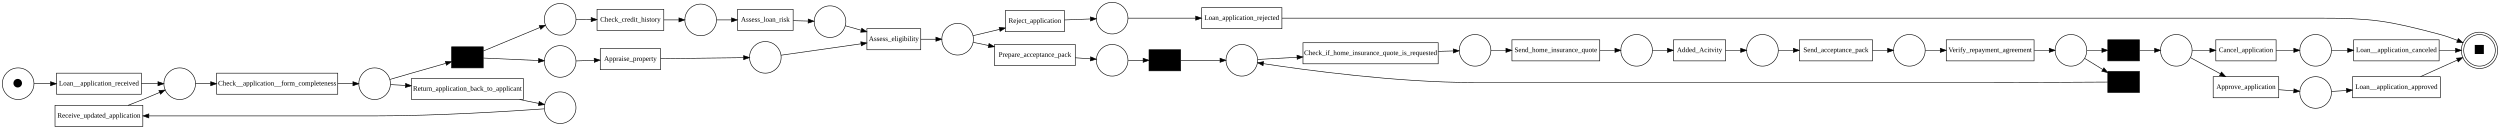
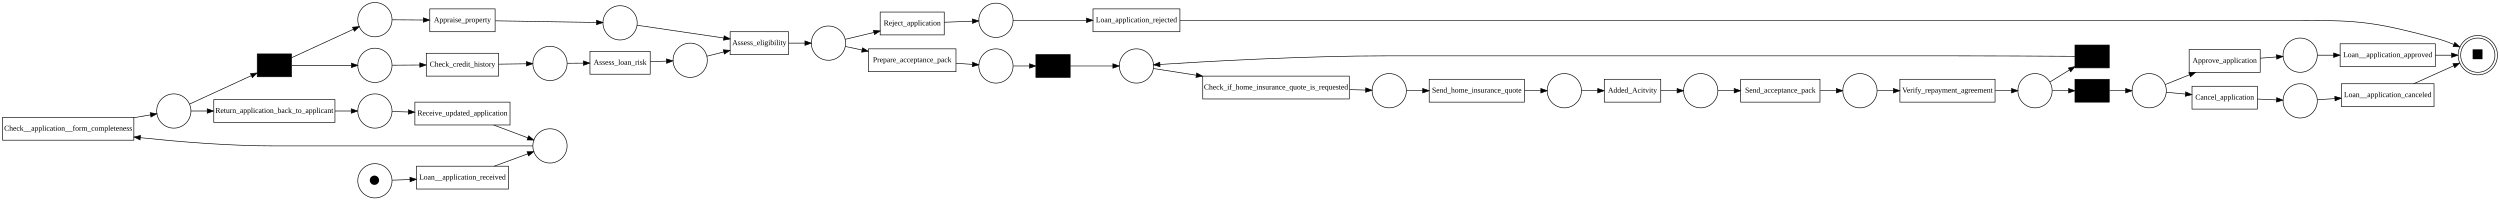
- <svg xmlns="http://www.w3.org/2000/svg" width="4271pt" height="220pt" viewBox="0.00 0.00 4271.00 220.00">
-   <g id="graph0" class="graph" transform="scale(1 1) rotate(0) translate(4 216)">
+ <svg xmlns="http://www.w3.org/2000/svg" width="3941pt" height="316pt" viewBox="0.00 0.00 3941.00 316.00">
+   <g id="graph0" class="graph" transform="scale(1 1) rotate(0) translate(4 312)">
    <g id="node1" class="node">
-       <polygon fill="none" stroke="black" points="240,-36 90,-36 90,0 240,0 240,-36" />
-       <text text-anchor="middle" x="165" y="-14.9" font-family="Times New Roman,serif" font-size="12.00">Receive_updated_application</text>
+       <polygon fill="none" stroke="black" points="207,-127 0,-127 0,-91 207,-91 207,-127" />
+       <text text-anchor="middle" x="103.5" y="-105.9" font-family="Times New Roman,serif" font-size="12.00">Check__application__form_completeness</text>
+     </g>
+     <g id="node44" class="node">
+       <ellipse fill="none" stroke="black" cx="270" cy="-137" rx="27" ry="27" />
+     </g>
+     <g id="edge20" class="edge">
+       <path fill="none" stroke="black" d="M207.28,-126.49C216.49,-128.06 225.34,-129.57 233.31,-130.93" />
+       <polygon fill="black" stroke="black" points="232.8,-134.39 243.25,-132.62 233.98,-127.49 232.8,-134.39" />
+     </g>
+     <g id="node2" class="node">
+       <polygon fill="black" stroke="black" points="455.5,-227 401.5,-227 401.5,-191 455.5,-191 455.5,-227" />
+     </g>
+     <g id="node26" class="node">
+       <ellipse fill="none" stroke="black" cx="587" cy="-281" rx="27" ry="27" />
+     </g>
+     <g id="edge47" class="edge">
+       <path fill="none" stroke="black" d="M455.69,-221.05C482.43,-233.35 524.01,-252.48 552.98,-265.81" />
+       <polygon fill="black" stroke="black" points="551.74,-269.09 562.29,-270.09 554.66,-262.73 551.74,-269.09" />
+     </g>
+     <g id="node28" class="node">
+       <ellipse fill="none" stroke="black" cx="587" cy="-209" rx="27" ry="27" />
+     </g>
+     <g id="edge48" class="edge">
+       <path fill="none" stroke="black" d="M455.69,-209C481.5,-209 521.13,-209 549.91,-209" />
+       <polygon fill="black" stroke="black" points="549.98,-212.5 559.98,-209 549.98,-205.5 549.98,-212.5" />
+     </g>
+     <g id="node3" class="node">
+       <polygon fill="none" stroke="black" points="1239,-262 1147,-262 1147,-226 1239,-226 1239,-262" />
+       <text text-anchor="middle" x="1193" y="-240.9" font-family="Times New Roman,serif" font-size="12.00">Assess_eligibility</text>
+     </g>
+     <g id="node31" class="node">
+       <ellipse fill="none" stroke="black" cx="1302" cy="-244" rx="27" ry="27" />
+     </g>
+     <g id="edge10" class="edge">
+       <path fill="none" stroke="black" d="M1239.07,-244C1247.66,-244 1256.55,-244 1264.83,-244" />
+       <polygon fill="black" stroke="black" points="1264.9,-247.5 1274.9,-244 1264.9,-240.5 1264.9,-247.5" />
+     </g>
+     <g id="node4" class="node">
+       <polygon fill="none" stroke="black" points="3833,-180 3687,-180 3687,-144 3833,-144 3833,-180" />
+       <text text-anchor="middle" x="3760" y="-158.9" font-family="Times New Roman,serif" font-size="12.00">Loan__application_canceled</text>
+     </g>
+     <g id="node46" class="node">
+       <ellipse fill="none" stroke="black" cx="3902" cy="-225" rx="27" ry="27" />
+       <ellipse fill="none" stroke="black" cx="3902" cy="-225" rx="31" ry="31" />
+       <text text-anchor="start" x="3892" y="-216.9" font-family="Times New Roman,serif" font-size="32.00">■</text>
+     </g>
+     <g id="edge12" class="edge">
+       <path fill="none" stroke="black" d="M3801.12,-180.05C3820.98,-188.99 3844.79,-199.7 3864.18,-208.43" />
+       <polygon fill="black" stroke="black" points="3862.75,-211.63 3873.31,-212.54 3865.62,-205.24 3862.75,-211.63" />
+     </g>
+     <g id="node5" class="node">
+       <polygon fill="none" stroke="black" points="3559,-234 3447,-234 3447,-198 3559,-198 3559,-234" />
+       <text text-anchor="middle" x="3503" y="-212.9" font-family="Times New Roman,serif" font-size="12.00">Approve_application</text>
+     </g>
+     <g id="node42" class="node">
+       <ellipse fill="none" stroke="black" cx="3622" cy="-225" rx="27" ry="27" />
+     </g>
+     <g id="edge13" class="edge">
+       <path fill="none" stroke="black" d="M3559.07,-220.24C3567.73,-220.9 3576.48,-221.58 3584.58,-222.2" />
+       <polygon fill="black" stroke="black" points="3584.53,-225.71 3594.77,-222.98 3585.07,-218.73 3584.53,-225.71" />
+     </g>
+     <g id="node6" class="node">
+       <polygon fill="none" stroke="black" points="1021,-231 926,-231 926,-195 1021,-195 1021,-231" />
+       <text text-anchor="middle" x="973.5" y="-209.9" font-family="Times New Roman,serif" font-size="12.00">Assess_loan_risk</text>
+     </g>
+     <g id="node29" class="node">
+       <ellipse fill="none" stroke="black" cx="1084" cy="-217" rx="27" ry="27" />
+     </g>
+     <g id="edge19" class="edge">
+       <path fill="none" stroke="black" d="M1021.14,-214.72C1029.61,-215.03 1038.33,-215.35 1046.45,-215.65" />
+       <polygon fill="black" stroke="black" points="1046.6,-219.16 1056.72,-216.03 1046.85,-212.16 1046.6,-219.16" />
+     </g>
+     <g id="node7" class="node">
+       <polygon fill="none" stroke="black" points="2865,-187 2740,-187 2740,-151 2865,-151 2865,-187" />
+       <text text-anchor="middle" x="2802.5" y="-165.9" font-family="Times New Roman,serif" font-size="12.00">Send_acceptance_pack</text>
+     </g>
+     <g id="node40" class="node">
+       <ellipse fill="none" stroke="black" cx="2928" cy="-169" rx="27" ry="27" />
+     </g>
+     <g id="edge7" class="edge">
+       <path fill="none" stroke="black" d="M2865.25,-169C2873.97,-169 2882.69,-169 2890.72,-169" />
+       <polygon fill="black" stroke="black" points="2890.81,-172.5 2900.81,-169 2890.81,-165.5 2890.81,-172.5" />
+     </g>
+     <g id="node8" class="node">
+       <polygon fill="black" stroke="black" points="3321,-187 3267,-187 3267,-151 3321,-151 3321,-187" />
+     </g>
+     <g id="node34" class="node">
+       <ellipse fill="none" stroke="black" cx="3384" cy="-169" rx="27" ry="27" />
+     </g>
+     <g id="edge46" class="edge">
+       <path fill="none" stroke="black" d="M3321.4,-169C3329.39,-169 3338.31,-169 3346.82,-169" />
+       <polygon fill="black" stroke="black" points="3346.92,-172.5 3356.92,-169 3346.92,-165.5 3346.92,-172.5" />
+     </g>
+     <g id="node9" class="node">
+       <polygon fill="none" stroke="black" points="797.5,-50 652.5,-50 652.5,-14 797.5,-14 797.5,-50" />
+       <text text-anchor="middle" x="725" y="-28.9" font-family="Times New Roman,serif" font-size="12.00">Loan__application_received</text>
    </g>
    <g id="node43" class="node">
-       <ellipse fill="none" stroke="black" cx="303" cy="-73" rx="27" ry="27" />
+       <ellipse fill="none" stroke="black" cx="863" cy="-82" rx="27" ry="27" />
+     </g>
+     <g id="edge15" class="edge">
+       <path fill="none" stroke="black" d="M775.1,-50.05C792.62,-56.49 811.95,-63.6 827.92,-69.47" />
+       <polygon fill="black" stroke="black" points="826.8,-72.79 837.39,-72.95 829.21,-66.22 826.8,-72.79" />
+     </g>
+     <g id="node10" class="node">
+       <polygon fill="none" stroke="black" points="800,-151 650,-151 650,-115 800,-115 800,-151" />
+       <text text-anchor="middle" x="725" y="-129.9" font-family="Times New Roman,serif" font-size="12.00">Receive_updated_application</text>
+     </g>
+     <g id="edge5" class="edge">
+       <path fill="none" stroke="black" d="M774.33,-114.88C792.03,-108.24 811.68,-100.87 827.89,-94.79" />
+       <polygon fill="black" stroke="black" points="829.35,-97.98 837.48,-91.2 826.89,-91.43 829.35,-97.98" />
+     </g>
+     <g id="node11" class="node">
+       <polygon fill="none" stroke="black" points="1484.5,-293 1383.5,-293 1383.5,-257 1484.5,-257 1484.5,-293" />
+       <text text-anchor="middle" x="1434" y="-271.9" font-family="Times New Roman,serif" font-size="12.00">Reject_application</text>
+     </g>
+     <g id="node32" class="node">
+       <ellipse fill="none" stroke="black" cx="1566" cy="-280" rx="27" ry="27" />
+     </g>
+     <g id="edge6" class="edge">
+       <path fill="none" stroke="black" d="M1484.52,-276.9C1499.27,-277.47 1515.15,-278.08 1528.88,-278.61" />
+       <polygon fill="black" stroke="black" points="1528.77,-282.11 1538.9,-279 1529.04,-275.11 1528.77,-282.11" />
+     </g>
+     <g id="node12" class="node">
+       <polygon fill="none" stroke="black" points="3835,-243 3685,-243 3685,-207 3835,-207 3835,-243" />
+       <text text-anchor="middle" x="3760" y="-221.9" font-family="Times New Roman,serif" font-size="12.00">Loan__application_approved</text>
+     </g>
+     <g id="edge2" class="edge">
+       <path fill="none" stroke="black" d="M3835.1,-225C3843.86,-225 3852.53,-225 3860.56,-225" />
+       <polygon fill="black" stroke="black" points="3860.71,-228.5 3870.71,-225 3860.71,-221.5 3860.71,-228.5" />
+     </g>
+     <g id="node13" class="node">
+       <polygon fill="none" stroke="black" points="524,-155 333,-155 333,-119 524,-119 524,-155" />
+       <text text-anchor="middle" x="428.5" y="-133.9" font-family="Times New Roman,serif" font-size="12.00">Return_application_back_to_applicant</text>
+     </g>
+     <g id="node45" class="node">
+       <ellipse fill="none" stroke="black" cx="587" cy="-137" rx="27" ry="27" />
+     </g>
+     <g id="edge9" class="edge">
+       <path fill="none" stroke="black" d="M524.15,-137C533.09,-137 541.73,-137 549.57,-137" />
+       <polygon fill="black" stroke="black" points="549.73,-140.5 559.73,-137 549.73,-133.5 549.73,-140.5" />
+     </g>
+     <g id="node14" class="node">
+       <polygon fill="none" stroke="black" points="776.5,-298 673.5,-298 673.5,-262 776.5,-262 776.5,-298" />
+       <text text-anchor="middle" x="725" y="-276.9" font-family="Times New Roman,serif" font-size="12.00">Appraise_property</text>
+     </g>
+     <g id="node27" class="node">
+       <ellipse fill="none" stroke="black" cx="973.5" cy="-276" rx="27" ry="27" />
+     </g>
+     <g id="edge17" class="edge">
+       <path fill="none" stroke="black" d="M776.78,-279.18C824.33,-278.4 894.21,-277.27 936.33,-276.59" />
+       <polygon fill="black" stroke="black" points="936.47,-280.09 946.41,-276.42 936.36,-273.09 936.47,-280.09" />
+     </g>
+     <g id="node15" class="node">
+       <polygon fill="none" stroke="black" points="1856,-298 1719,-298 1719,-262 1856,-262 1856,-298" />
+       <text text-anchor="middle" x="1787.5" y="-276.9" font-family="Times New Roman,serif" font-size="12.00">Loan_application_rejected</text>
+     </g>
+     <g id="edge3" class="edge">
+       <path fill="none" stroke="black" d="M1856.2,-280C1935.14,-280 2069.53,-280 2185,-280 2185,-280 2185,-280 3623,-280 3718.04,-280 3743.15,-276.42 3835,-252 3844.68,-249.43 3854.83,-245.78 3864.19,-242" />
+       <polygon fill="black" stroke="black" points="3865.74,-245.15 3873.61,-238.05 3863.03,-238.7 3865.74,-245.15" />
+     </g>
+     <g id="node16" class="node">
+       <polygon fill="none" stroke="black" points="3141,-187 2991,-187 2991,-151 3141,-151 3141,-187" />
+       <text text-anchor="middle" x="3066" y="-165.9" font-family="Times New Roman,serif" font-size="12.00">Verify_repayment_agreement</text>
+     </g>
+     <g id="node36" class="node">
+       <ellipse fill="none" stroke="black" cx="3204" cy="-169" rx="27" ry="27" />
+     </g>
+     <g id="edge16" class="edge">
+       <path fill="none" stroke="black" d="M3141.37,-169C3150.15,-169 3158.79,-169 3166.69,-169" />
+       <polygon fill="black" stroke="black" points="3166.96,-172.5 3176.96,-169 3166.96,-165.5 3166.96,-172.5" />
+     </g>
+     <g id="node17" class="node">
+       <polygon fill="none" stroke="black" points="782,-228 668,-228 668,-192 782,-192 782,-228" />
+       <text text-anchor="middle" x="725" y="-206.9" font-family="Times New Roman,serif" font-size="12.00">Check_credit_history</text>
+     </g>
+     <g id="node30" class="node">
+       <ellipse fill="none" stroke="black" cx="863" cy="-212" rx="27" ry="27" />
+     </g>
+     <g id="edge8" class="edge">
+       <path fill="none" stroke="black" d="M782.1,-210.83C796.77,-211.04 812.19,-211.27 825.54,-211.46" />
+       <polygon fill="black" stroke="black" points="825.69,-214.97 835.74,-211.61 825.79,-207.97 825.69,-214.97" />
+     </g>
+     <g id="node18" class="node">
+       <polygon fill="black" stroke="black" points="1683,-226 1629,-226 1629,-190 1683,-190 1683,-226" />
+     </g>
+     <g id="node35" class="node">
+       <ellipse fill="none" stroke="black" cx="1787.5" cy="-208" rx="27" ry="27" />
+     </g>
+     <g id="edge21" class="edge">
+       <path fill="none" stroke="black" d="M1683.21,-208C1702.43,-208 1728.77,-208 1750.04,-208" />
+       <polygon fill="black" stroke="black" points="1750.33,-211.5 1760.33,-208 1750.33,-204.5 1750.33,-211.5" />
+     </g>
+     <g id="node19" class="node">
+       <polygon fill="none" stroke="black" points="2399,-187 2249,-187 2249,-151 2399,-151 2399,-187" />
+       <text text-anchor="middle" x="2324" y="-165.9" font-family="Times New Roman,serif" font-size="12.00">Send_home_insurance_quote</text>
+     </g>
+     <g id="node38" class="node">
+       <ellipse fill="none" stroke="black" cx="2462" cy="-169" rx="27" ry="27" />
+     </g>
+     <g id="edge14" class="edge">
+       <path fill="none" stroke="black" d="M2399.37,-169C2408.15,-169 2416.79,-169 2424.69,-169" />
+       <polygon fill="black" stroke="black" points="2424.96,-172.5 2434.96,-169 2424.96,-165.5 2424.96,-172.5" />
+     </g>
+     <g id="node20" class="node">
+       <polygon fill="none" stroke="black" points="2614,-187 2525,-187 2525,-151 2614,-151 2614,-187" />
+       <text text-anchor="middle" x="2569.5" y="-165.9" font-family="Times New Roman,serif" font-size="12.00">Added_Acitvity</text>
+     </g>
+     <g id="node39" class="node">
+       <ellipse fill="none" stroke="black" cx="2677" cy="-169" rx="27" ry="27" />
+     </g>
+     <g id="edge18" class="edge">
+       <path fill="none" stroke="black" d="M2614.02,-169C2622.56,-169 2631.43,-169 2639.71,-169" />
+       <polygon fill="black" stroke="black" points="2639.8,-172.5 2649.8,-169 2639.8,-165.5 2639.8,-172.5" />
+     </g>
+     <g id="node21" class="node">
+       <polygon fill="black" stroke="black" points="3321,-241 3267,-241 3267,-205 3321,-205 3321,-241" />
+     </g>
+     <g id="edge49" class="edge">
+       <path fill="none" stroke="black" d="M3266.9,-223.19C3224.82,-223.48 3139.39,-224 3067,-224 2185,-224 2185,-224 2185,-224 2051.98,-224 1894.05,-214.9 1824.47,-210.42" />
+       <polygon fill="black" stroke="black" points="1824.67,-206.93 1814.46,-209.77 1824.22,-213.92 1824.67,-206.93" />
+     </g>
+     <g id="node22" class="node">
+       <polygon fill="none" stroke="black" points="2123,-192 1892,-192 1892,-156 2123,-156 2123,-192" />
+       <text text-anchor="middle" x="2007.5" y="-170.9" font-family="Times New Roman,serif" font-size="12.00">Check_if_home_insurance_quote_is_requested</text>
+     </g>
+     <g id="node37" class="node">
+       <ellipse fill="none" stroke="black" cx="2186" cy="-169" rx="27" ry="27" />
    </g>
    <g id="edge1" class="edge">
-       <path fill="none" stroke="black" d="M214.7,-36.04C223.16,-39.28 231.86,-42.69 240,-46 249.36,-49.81 259.44,-54.11 268.69,-58.14" />
-       <polygon fill="black" stroke="black" points="267.41,-61.4 277.97,-62.21 270.22,-54.99 267.41,-61.4" />
-     </g>
-     <g id="node2" class="node">
-       <polygon fill="none" stroke="black" points="4163,-148 4017,-148 4017,-112 4163,-112 4163,-148" />
-       <text text-anchor="middle" x="4090" y="-126.9" font-family="Times New Roman,serif" font-size="12.00">Loan__application_canceled</text>
-     </g>
-     <g id="node46" class="node">
-       <ellipse fill="none" stroke="black" cx="4232" cy="-130" rx="27" ry="27" />
-       <ellipse fill="none" stroke="black" cx="4232" cy="-130" rx="31" ry="31" />
-       <text text-anchor="start" x="4222" y="-121.9" font-family="Times New Roman,serif" font-size="32.00">■</text>
-     </g>
-     <g id="edge19" class="edge">
-       <path fill="none" stroke="black" d="M4163.05,-130C4172.58,-130 4182.05,-130 4190.77,-130" />
-       <polygon fill="black" stroke="black" points="4190.98,-133.5 4200.98,-130 4190.98,-126.5 4190.98,-133.5" />
-     </g>
-     <g id="node3" class="node">
-       <polygon fill="none" stroke="black" points="573,-91 366,-91 366,-55 573,-55 573,-91" />
-       <text text-anchor="middle" x="469.5" y="-69.9" font-family="Times New Roman,serif" font-size="12.00">Check__application__form_completeness</text>
-     </g>
-     <g id="node44" class="node">
-       <ellipse fill="none" stroke="black" cx="636" cy="-73" rx="27" ry="27" />
-     </g>
-     <g id="edge16" class="edge">
-       <path fill="none" stroke="black" d="M573.28,-73C582.3,-73 590.96,-73 598.81,-73" />
-       <polygon fill="black" stroke="black" points="598.95,-76.5 608.95,-73 598.95,-69.5 598.95,-76.5" />
-     </g>
-     <g id="node4" class="node">
-       <polygon fill="none" stroke="black" points="1814.5,-198 1713.5,-198 1713.5,-162 1814.5,-162 1814.5,-198" />
-       <text text-anchor="middle" x="1764" y="-176.9" font-family="Times New Roman,serif" font-size="12.00">Reject_application</text>
-     </g>
-     <g id="node32" class="node">
-       <ellipse fill="none" stroke="black" cx="1896" cy="-185" rx="27" ry="27" />
+       <path fill="none" stroke="black" d="M2123.27,-170.75C2132.32,-170.49 2140.97,-170.25 2148.76,-170.03" />
+       <polygon fill="black" stroke="black" points="2148.94,-173.52 2158.84,-169.74 2148.74,-166.53 2148.94,-173.52" />
+     </g>
+     <g id="node23" class="node">
+       <polygon fill="none" stroke="black" points="3554.5,-176 3451.5,-176 3451.5,-140 3554.5,-140 3554.5,-176" />
+       <text text-anchor="middle" x="3503" y="-154.9" font-family="Times New Roman,serif" font-size="12.00">Cancel_application</text>
+     </g>
+     <g id="node41" class="node">
+       <ellipse fill="none" stroke="black" cx="3622" cy="-153" rx="27" ry="27" />
    </g>
    <g id="edge4" class="edge">
-       <path fill="none" stroke="black" d="M1814.52,-181.9C1829.27,-182.47 1845.15,-183.08 1858.88,-183.61" />
-       <polygon fill="black" stroke="black" points="1858.77,-187.11 1868.9,-184 1859.04,-180.11 1858.77,-187.11" />
-     </g>
-     <g id="node5" class="node">
-       <polygon fill="none" stroke="black" points="3195,-148 3070,-148 3070,-112 3195,-112 3195,-148" />
-       <text text-anchor="middle" x="3132.5" y="-126.9" font-family="Times New Roman,serif" font-size="12.00">Send_acceptance_pack</text>
-     </g>
-     <g id="node40" class="node">
-       <ellipse fill="none" stroke="black" cx="3258" cy="-130" rx="27" ry="27" />
-     </g>
-     <g id="edge5" class="edge">
-       <path fill="none" stroke="black" d="M3195.25,-130C3203.97,-130 3212.69,-130 3220.72,-130" />
-       <polygon fill="black" stroke="black" points="3220.81,-133.5 3230.81,-130 3220.81,-126.5 3220.81,-133.5" />
-     </g>
-     <g id="node6" class="node">
-       <polygon fill="none" stroke="black" points="237.5,-91 92.5,-91 92.5,-55 237.5,-55 237.5,-91" />
-       <text text-anchor="middle" x="165" y="-69.9" font-family="Times New Roman,serif" font-size="12.00">Loan__application_received</text>
-     </g>
-     <g id="edge17" class="edge">
-       <path fill="none" stroke="black" d="M237.58,-73C247.32,-73 256.96,-73 265.7,-73" />
-       <polygon fill="black" stroke="black" points="265.85,-76.5 275.85,-73 265.85,-69.5 265.85,-76.5" />
-     </g>
-     <g id="node7" class="node">
-       <polygon fill="none" stroke="black" points="890,-82 699,-82 699,-46 890,-46 890,-82" />
-       <text text-anchor="middle" x="794.5" y="-60.9" font-family="Times New Roman,serif" font-size="12.00">Return_application_back_to_applicant</text>
-     </g>
-     <g id="node45" class="node">
-       <ellipse fill="none" stroke="black" cx="953" cy="-32" rx="27" ry="27" />
-     </g>
-     <g id="edge6" class="edge">
-       <path fill="none" stroke="black" d="M883.81,-45.94C895.34,-43.59 906.57,-41.29 916.48,-39.26" />
-       <polygon fill="black" stroke="black" points="917.19,-42.69 926.29,-37.26 915.79,-35.83 917.19,-42.69" />
-     </g>
-     <g id="node8" class="node">
-       <polygon fill="none" stroke="black" points="1130,-200 1016,-200 1016,-164 1130,-164 1130,-200" />
-       <text text-anchor="middle" x="1073" y="-178.9" font-family="Times New Roman,serif" font-size="12.00">Check_credit_history</text>
-     </g>
-     <g id="node30" class="node">
-       <ellipse fill="none" stroke="black" cx="1193" cy="-182" rx="27" ry="27" />
-     </g>
-     <g id="edge10" class="edge">
-       <path fill="none" stroke="black" d="M1130.24,-182C1138.9,-182 1147.65,-182 1155.73,-182" />
-       <polygon fill="black" stroke="black" points="1155.89,-185.5 1165.89,-182 1155.89,-178.5 1155.89,-185.5" />
-     </g>
-     <g id="node9" class="node">
-       <polygon fill="none" stroke="black" points="2729,-148 2579,-148 2579,-112 2729,-112 2729,-148" />
-       <text text-anchor="middle" x="2654" y="-126.9" font-family="Times New Roman,serif" font-size="12.00">Send_home_insurance_quote</text>
-     </g>
-     <g id="node38" class="node">
-       <ellipse fill="none" stroke="black" cx="2792" cy="-130" rx="27" ry="27" />
-     </g>
-     <g id="edge15" class="edge">
-       <path fill="none" stroke="black" d="M2729.37,-130C2738.15,-130 2746.79,-130 2754.69,-130" />
-       <polygon fill="black" stroke="black" points="2754.96,-133.5 2764.96,-130 2754.96,-126.5 2754.96,-133.5" />
-     </g>
-     <g id="node10" class="node">
-       <polygon fill="black" stroke="black" points="3651,-94 3597,-94 3597,-58 3651,-58 3651,-94" />
-     </g>
-     <g id="node35" class="node">
-       <ellipse fill="none" stroke="black" cx="2117.5" cy="-113" rx="27" ry="27" />
-     </g>
-     <g id="edge49" class="edge">
-       <path fill="none" stroke="black" d="M3596.9,-75.81C3554.82,-75.52 3469.39,-75 3397,-75 2515,-75 2515,-75 2515,-75 2381.48,-75 2223.81,-96.62 2154.38,-107.24" />
-       <polygon fill="black" stroke="black" points="2153.74,-103.8 2144.4,-108.79 2154.81,-110.72 2153.74,-103.8" />
-     </g>
-     <g id="node11" class="node">
-       <polygon fill="black" stroke="black" points="821.5,-136 767.5,-136 767.5,-100 821.5,-100 821.5,-136" />
-     </g>
-     <g id="node26" class="node">
-       <ellipse fill="none" stroke="black" cx="953" cy="-111" rx="27" ry="27" />
-     </g>
-     <g id="edge47" class="edge">
-       <path fill="none" stroke="black" d="M821.69,-116.83C847.5,-115.67 887.13,-113.9 915.91,-112.61" />
-       <polygon fill="black" stroke="black" points="916.15,-116.11 925.98,-112.16 915.83,-109.11 916.15,-116.11" />
-     </g>
-     <g id="node28" class="node">
-       <ellipse fill="none" stroke="black" cx="953" cy="-183" rx="27" ry="27" />
-     </g>
-     <g id="edge48" class="edge">
-       <path fill="none" stroke="black" d="M821.69,-128.88C848.27,-139.92 889.52,-157.05 918.47,-169.07" />
-       <polygon fill="black" stroke="black" points="917.2,-172.34 927.78,-172.94 919.89,-165.87 917.2,-172.34" />
-     </g>
-     <g id="node12" class="node">
-       <polygon fill="black" stroke="black" points="2013,-131 1959,-131 1959,-95 2013,-95 2013,-131" />
-     </g>
-     <g id="edge21" class="edge">
-       <path fill="none" stroke="black" d="M2013.21,-113C2032.43,-113 2058.77,-113 2080.04,-113" />
-       <polygon fill="black" stroke="black" points="2080.33,-116.5 2090.33,-113 2080.33,-109.5 2080.33,-116.5" />
-     </g>
-     <g id="node13" class="node">
-       <polygon fill="none" stroke="black" points="3471,-148 3321,-148 3321,-112 3471,-112 3471,-148" />
-       <text text-anchor="middle" x="3396" y="-126.9" font-family="Times New Roman,serif" font-size="12.00">Verify_repayment_agreement</text>
-     </g>
-     <g id="node36" class="node">
-       <ellipse fill="none" stroke="black" cx="3534" cy="-130" rx="27" ry="27" />
-     </g>
-     <g id="edge8" class="edge">
-       <path fill="none" stroke="black" d="M3471.37,-130C3480.15,-130 3488.79,-130 3496.69,-130" />
-       <polygon fill="black" stroke="black" points="3496.96,-133.5 3506.96,-130 3496.96,-126.5 3496.96,-133.5" />
-     </g>
-     <g id="node14" class="node">
-       <polygon fill="none" stroke="black" points="1124.5,-133 1021.5,-133 1021.5,-97 1124.5,-97 1124.5,-133" />
-       <text text-anchor="middle" x="1073" y="-111.9" font-family="Times New Roman,serif" font-size="12.00">Appraise_property</text>
-     </g>
-     <g id="node27" class="node">
-       <ellipse fill="none" stroke="black" cx="1303.5" cy="-118" rx="27" ry="27" />
-     </g>
-     <g id="edge9" class="edge">
-       <path fill="none" stroke="black" d="M1124.71,-115.67C1167.62,-116.23 1228.05,-117.02 1266.24,-117.52" />
-       <polygon fill="black" stroke="black" points="1266.34,-121.03 1276.39,-117.66 1266.44,-114.03 1266.34,-121.03" />
-     </g>
-     <g id="node15" class="node">
-       <polygon fill="none" stroke="black" points="1569,-167 1477,-167 1477,-131 1569,-131 1569,-167" />
-       <text text-anchor="middle" x="1523" y="-145.9" font-family="Times New Roman,serif" font-size="12.00">Assess_eligibility</text>
-     </g>
-     <g id="node31" class="node">
-       <ellipse fill="none" stroke="black" cx="1632" cy="-149" rx="27" ry="27" />
-     </g>
-     <g id="edge7" class="edge">
-       <path fill="none" stroke="black" d="M1569.07,-149C1577.66,-149 1586.55,-149 1594.83,-149" />
-       <polygon fill="black" stroke="black" points="1594.9,-152.5 1604.9,-149 1594.9,-145.5 1594.9,-152.5" />
-     </g>
-     <g id="node16" class="node">
-       <polygon fill="none" stroke="black" points="3889,-85 3777,-85 3777,-49 3889,-49 3889,-85" />
-       <text text-anchor="middle" x="3833" y="-63.9" font-family="Times New Roman,serif" font-size="12.00">Approve_application</text>
-     </g>
-     <g id="node41" class="node">
-       <ellipse fill="none" stroke="black" cx="3952" cy="-58" rx="27" ry="27" />
-     </g>
-     <g id="edge2" class="edge">
-       <path fill="none" stroke="black" d="M3889.07,-62.76C3897.73,-62.1 3906.48,-61.42 3914.58,-60.8" />
-       <polygon fill="black" stroke="black" points="3915.07,-64.27 3924.77,-60.02 3914.53,-57.29 3915.07,-64.27" />
-     </g>
-     <g id="node17" class="node">
-       <polygon fill="none" stroke="black" points="2453,-143 2222,-143 2222,-107 2453,-107 2453,-143" />
-       <text text-anchor="middle" x="2337.5" y="-121.9" font-family="Times New Roman,serif" font-size="12.00">Check_if_home_insurance_quote_is_requested</text>
-     </g>
-     <g id="node37" class="node">
-       <ellipse fill="none" stroke="black" cx="2516" cy="-130" rx="27" ry="27" />
-     </g>
-     <g id="edge14" class="edge">
-       <path fill="none" stroke="black" d="M2453.27,-128.25C2462.32,-128.51 2470.97,-128.75 2478.76,-128.97" />
-       <polygon fill="black" stroke="black" points="2478.74,-132.47 2488.84,-129.26 2478.94,-125.48 2478.74,-132.47" />
-     </g>
-     <g id="node18" class="node">
-       <polygon fill="black" stroke="black" points="3651,-148 3597,-148 3597,-112 3651,-112 3651,-148" />
-     </g>
-     <g id="node34" class="node">
-       <ellipse fill="none" stroke="black" cx="3714" cy="-130" rx="27" ry="27" />
-     </g>
-     <g id="edge46" class="edge">
-       <path fill="none" stroke="black" d="M3651.4,-130C3659.39,-130 3668.31,-130 3676.82,-130" />
-       <polygon fill="black" stroke="black" points="3676.92,-133.5 3686.92,-130 3676.92,-126.5 3676.92,-133.5" />
-     </g>
-     <g id="node19" class="node">
-       <polygon fill="none" stroke="black" points="1351,-200 1256,-200 1256,-164 1351,-164 1351,-200" />
-       <text text-anchor="middle" x="1303.5" y="-178.9" font-family="Times New Roman,serif" font-size="12.00">Assess_loan_risk</text>
-     </g>
-     <g id="node29" class="node">
-       <ellipse fill="none" stroke="black" cx="1414" cy="-179" rx="27" ry="27" />
-     </g>
-     <g id="edge20" class="edge">
-       <path fill="none" stroke="black" d="M1351.14,-180.71C1359.61,-180.48 1368.33,-180.24 1376.45,-180.01" />
-       <polygon fill="black" stroke="black" points="1376.82,-183.5 1386.72,-179.73 1376.62,-176.5 1376.82,-183.5" />
-     </g>
-     <g id="node20" class="node">
-       <polygon fill="none" stroke="black" points="1833,-140 1695,-140 1695,-104 1833,-104 1833,-140" />
-       <text text-anchor="middle" x="1764" y="-118.9" font-family="Times New Roman,serif" font-size="12.00">Prepare_acceptance_pack</text>
+       <path fill="none" stroke="black" d="M3554.64,-155.84C3564.69,-155.41 3575.06,-154.96 3584.52,-154.56" />
+       <polygon fill="black" stroke="black" points="3584.92,-158.05 3594.76,-154.12 3584.62,-151.05 3584.92,-158.05" />
+     </g>
+     <g id="node24" class="node">
+       <polygon fill="none" stroke="black" points="1503,-235 1365,-235 1365,-199 1503,-199 1503,-235" />
+       <text text-anchor="middle" x="1434" y="-213.9" font-family="Times New Roman,serif" font-size="12.00">Prepare_acceptance_pack</text>
    </g>
    <g id="node33" class="node">
-       <ellipse fill="none" stroke="black" cx="1896" cy="-113" rx="27" ry="27" />
-     </g>
-     <g id="edge12" class="edge">
-       <path fill="none" stroke="black" d="M1833.05,-117.29C1841.93,-116.67 1850.74,-116.06 1858.81,-115.51" />
-       <polygon fill="black" stroke="black" points="1859.19,-118.99 1868.93,-114.81 1858.71,-112 1859.19,-118.99" />
-     </g>
-     <g id="node21" class="node">
-       <polygon fill="none" stroke="black" points="4165,-85 4015,-85 4015,-49 4165,-49 4165,-85" />
-       <text text-anchor="middle" x="4090" y="-63.9" font-family="Times New Roman,serif" font-size="12.00">Loan__application_approved</text>
-     </g>
-     <g id="edge18" class="edge">
-       <path fill="none" stroke="black" d="M4131.12,-85.05C4150.98,-93.99 4174.79,-104.7 4194.18,-113.43" />
-       <polygon fill="black" stroke="black" points="4192.75,-116.63 4203.31,-117.54 4195.62,-110.24 4192.75,-116.63" />
-     </g>
-     <g id="node22" class="node">
-       <polygon fill="none" stroke="black" points="3884.5,-148 3781.5,-148 3781.5,-112 3884.5,-112 3884.5,-148" />
-       <text text-anchor="middle" x="3833" y="-126.9" font-family="Times New Roman,serif" font-size="12.00">Cancel_application</text>
-     </g>
-     <g id="node42" class="node">
-       <ellipse fill="none" stroke="black" cx="3952" cy="-130" rx="27" ry="27" />
-     </g>
-     <g id="edge13" class="edge">
-       <path fill="none" stroke="black" d="M3884.64,-130C3894.69,-130 3905.06,-130 3914.52,-130" />
-       <polygon fill="black" stroke="black" points="3914.76,-133.5 3924.76,-130 3914.76,-126.5 3914.76,-133.5" />
-     </g>
-     <g id="node23" class="node">
-       <polygon fill="none" stroke="black" points="2186,-203 2049,-203 2049,-167 2186,-167 2186,-203" />
-       <text text-anchor="middle" x="2117.5" y="-181.9" font-family="Times New Roman,serif" font-size="12.00">Loan_application_rejected</text>
-     </g>
-     <g id="edge3" class="edge">
-       <path fill="none" stroke="black" d="M2186.2,-185C2265.14,-185 2399.53,-185 2515,-185 2515,-185 2515,-185 3953,-185 4048.04,-185 4073.15,-181.42 4165,-157 4174.68,-154.43 4184.83,-150.78 4194.19,-147" />
-       <polygon fill="black" stroke="black" points="4195.74,-150.15 4203.61,-143.05 4193.03,-143.7 4195.74,-150.15" />
-     </g>
-     <g id="node24" class="node">
-       <polygon fill="none" stroke="black" points="2944,-148 2855,-148 2855,-112 2944,-112 2944,-148" />
-       <text text-anchor="middle" x="2899.5" y="-126.9" font-family="Times New Roman,serif" font-size="12.00">Added_Acitvity</text>
-     </g>
-     <g id="node39" class="node">
-       <ellipse fill="none" stroke="black" cx="3007" cy="-130" rx="27" ry="27" />
+       <ellipse fill="none" stroke="black" cx="1566" cy="-208" rx="27" ry="27" />
    </g>
    <g id="edge11" class="edge">
-       <path fill="none" stroke="black" d="M2944.02,-130C2952.56,-130 2961.43,-130 2969.71,-130" />
-       <polygon fill="black" stroke="black" points="2969.8,-133.5 2979.8,-130 2969.8,-126.5 2969.8,-133.5" />
+       <path fill="none" stroke="black" d="M1503.05,-212.29C1511.93,-211.67 1520.74,-211.06 1528.81,-210.51" />
+       <polygon fill="black" stroke="black" points="1529.19,-213.99 1538.93,-209.81 1528.71,-207 1529.19,-213.99" />
    </g>
    <g id="node25" class="node">
-       <ellipse fill="none" stroke="black" cx="27" cy="-73" rx="27" ry="27" />
-       <text text-anchor="start" x="16" y="-64.3" font-family="Times New Roman,serif" font-size="34.00">●</text>
+       <ellipse fill="none" stroke="black" cx="587" cy="-27" rx="27" ry="27" />
+       <text text-anchor="start" x="576" y="-18.3" font-family="Times New Roman,serif" font-size="34.00">●</text>
    </g>
    <g id="edge50" class="edge">
-       <path fill="none" stroke="black" d="M54.22,-73C62.5,-73 72.13,-73 82.18,-73" />
-       <polygon fill="black" stroke="black" points="82.33,-76.5 92.33,-73 82.33,-69.5 82.33,-76.5" />
+       <path fill="none" stroke="black" d="M614.22,-27.96C622.5,-28.27 632.13,-28.62 642.18,-28.99" />
+       <polygon fill="black" stroke="black" points="642.21,-32.5 652.33,-29.37 642.46,-25.5 642.21,-32.5" />
    </g>
    <g id="edge22" class="edge">
-       <path fill="none" stroke="black" d="M980.19,-111.89C989.44,-112.2 1000.27,-112.57 1011.19,-112.94" />
-       <polygon fill="black" stroke="black" points="1011.08,-116.44 1021.19,-113.28 1011.32,-109.44 1011.08,-116.44" />
+       <path fill="none" stroke="black" d="M614.22,-280.81C628.22,-280.7 646.08,-280.57 663.31,-280.45" />
+       <polygon fill="black" stroke="black" points="663.37,-283.95 673.35,-280.37 663.32,-276.95 663.37,-283.95" />
    </g>
    <g id="edge23" class="edge">
-       <path fill="none" stroke="black" d="M1330.3,-121.68C1363.81,-126.45 1423.2,-134.92 1467.02,-141.16" />
-       <polygon fill="black" stroke="black" points="1466.56,-144.63 1476.95,-142.58 1467.55,-137.7 1466.56,-144.63" />
+       <path fill="none" stroke="black" d="M1000.3,-272.2C1033.81,-267.27 1093.2,-258.54 1137.02,-252.09" />
+       <polygon fill="black" stroke="black" points="1137.57,-255.55 1146.95,-250.63 1136.55,-248.62 1137.57,-255.55" />
    </g>
    <g id="edge24" class="edge">
-       <path fill="none" stroke="black" d="M980.19,-182.78C987.88,-182.71 996.67,-182.64 1005.69,-182.56" />
-       <polygon fill="black" stroke="black" points="1005.96,-186.06 1015.93,-182.48 1005.9,-179.06 1005.96,-186.06" />
+       <path fill="none" stroke="black" d="M614.22,-209.19C626.7,-209.28 642.23,-209.4 657.65,-209.51" />
+       <polygon fill="black" stroke="black" points="657.71,-213.01 667.74,-209.59 657.76,-206.01 657.71,-213.01" />
    </g>
    <g id="edge25" class="edge">
-       <path fill="none" stroke="black" d="M1440.09,-171.97C1448.25,-169.68 1457.65,-167.04 1467.11,-164.39" />
-       <polygon fill="black" stroke="black" points="1468.26,-167.7 1476.94,-161.63 1466.37,-160.96 1468.26,-167.7" />
+       <path fill="none" stroke="black" d="M1110.36,-223.4C1118.35,-225.41 1127.5,-227.72 1136.73,-230.05" />
+       <polygon fill="black" stroke="black" points="1136.17,-233.52 1146.72,-232.57 1137.88,-226.73 1136.17,-233.52" />
    </g>
    <g id="edge26" class="edge">
-       <path fill="none" stroke="black" d="M1220.26,-182C1228.01,-182 1236.81,-182 1245.69,-182" />
-       <polygon fill="black" stroke="black" points="1245.71,-185.5 1255.71,-182 1245.71,-178.5 1245.71,-185.5" />
+       <path fill="none" stroke="black" d="M890.26,-212.24C898.01,-212.31 906.81,-212.39 915.69,-212.48" />
+       <polygon fill="black" stroke="black" points="915.68,-215.98 925.71,-212.57 915.75,-208.98 915.68,-215.98" />
    </g>
    <g id="edge27" class="edge">
-       <path fill="none" stroke="black" d="M1658.37,-155.05C1671.35,-158.14 1687.72,-162.05 1703.65,-165.85" />
-       <polygon fill="black" stroke="black" points="1702.93,-169.27 1713.47,-168.19 1704.55,-162.46 1702.93,-169.27" />
+       <path fill="none" stroke="black" d="M1328.37,-250.05C1341.35,-253.14 1357.72,-257.05 1373.65,-260.85" />
+       <polygon fill="black" stroke="black" points="1372.93,-264.27 1383.47,-263.19 1374.55,-257.46 1372.93,-264.27" />
    </g>
    <g id="edge28" class="edge">
-       <path fill="none" stroke="black" d="M1658.68,-143.67C1666.48,-142.05 1675.49,-140.18 1684.88,-138.23" />
-       <polygon fill="black" stroke="black" points="1685.69,-141.63 1694.77,-136.17 1684.26,-134.78 1685.69,-141.63" />
+       <path fill="none" stroke="black" d="M1328.68,-238.67C1336.48,-237.05 1345.49,-235.18 1354.88,-233.23" />
+       <polygon fill="black" stroke="black" points="1355.69,-236.63 1364.77,-231.17 1354.26,-229.78 1355.69,-236.63" />
    </g>
    <g id="edge29" class="edge">
-       <path fill="none" stroke="black" d="M1923.04,-185C1951.41,-185 1998.16,-185 2038.59,-185" />
-       <polygon fill="black" stroke="black" points="2038.72,-188.5 2048.72,-185 2038.72,-181.5 2038.72,-188.5" />
+       <path fill="none" stroke="black" d="M1593.04,-280C1621.41,-280 1668.16,-280 1708.59,-280" />
+       <polygon fill="black" stroke="black" points="1708.72,-283.5 1718.72,-280 1708.72,-276.5 1708.72,-283.5" />
    </g>
    <g id="edge30" class="edge">
-       <path fill="none" stroke="black" d="M1923.4,-113C1931.39,-113 1940.31,-113 1948.82,-113" />
-       <polygon fill="black" stroke="black" points="1948.92,-116.5 1958.92,-113 1948.92,-109.5 1948.92,-116.5" />
+       <path fill="none" stroke="black" d="M1593.4,-208C1601.39,-208 1610.31,-208 1618.82,-208" />
+       <polygon fill="black" stroke="black" points="1618.92,-211.5 1628.92,-208 1618.92,-204.5 1618.92,-211.5" />
+     </g>
+     <g id="edge32" class="edge">
+       <path fill="none" stroke="black" d="M3409.24,-178.74C3420.34,-183.2 3433.97,-188.67 3447.34,-194.04" />
+       <polygon fill="black" stroke="black" points="3446.4,-197.44 3456.98,-197.92 3449.01,-190.94 3446.4,-197.44" />
    </g>
    <g id="edge31" class="edge">
-       <path fill="none" stroke="black" d="M3738.12,-117.55C3752.75,-109.67 3772.11,-99.25 3789.45,-89.91" />
-       <polygon fill="black" stroke="black" points="3791.15,-92.97 3798.29,-85.15 3787.83,-86.81 3791.15,-92.97" />
-     </g>
-     <g id="edge32" class="edge">
-       <path fill="none" stroke="black" d="M3741.26,-130C3750.24,-130 3760.71,-130 3771.26,-130" />
-       <polygon fill="black" stroke="black" points="3771.37,-133.5 3781.37,-130 3771.37,-126.5 3771.37,-133.5" />
+       <path fill="none" stroke="black" d="M3410.97,-166.56C3419.95,-165.71 3430.42,-164.73 3441.01,-163.73" />
+       <polygon fill="black" stroke="black" points="3441.52,-167.2 3451.15,-162.78 3440.87,-160.23 3441.52,-167.2" />
    </g>
    <g id="edge33" class="edge">
-       <path fill="none" stroke="black" d="M2144.8,-114.45C2162.19,-115.41 2186.4,-116.74 2211.78,-118.13" />
-       <polygon fill="black" stroke="black" points="2211.75,-121.64 2221.93,-118.69 2212.14,-114.65 2211.75,-121.64" />
+       <path fill="none" stroke="black" d="M1814.36,-203.97C1831.74,-201.26 1856.05,-197.46 1881.55,-193.49" />
+       <polygon fill="black" stroke="black" points="1882.42,-196.89 1891.76,-191.9 1881.34,-189.98 1882.42,-196.89" />
+     </g>
+     <g id="edge34" class="edge">
+       <path fill="none" stroke="black" d="M3231.4,-169C3239.39,-169 3248.31,-169 3256.82,-169" />
+       <polygon fill="black" stroke="black" points="3256.92,-172.5 3266.92,-169 3256.92,-165.5 3256.92,-172.5" />
    </g>
    <g id="edge35" class="edge">
-       <path fill="none" stroke="black" d="M3557.66,-116.09C3566.96,-110.39 3577.93,-103.66 3588.2,-97.35" />
-       <polygon fill="black" stroke="black" points="3590.3,-100.18 3596.99,-91.96 3586.63,-94.21 3590.3,-100.18" />
-     </g>
-     <g id="edge34" class="edge">
-       <path fill="none" stroke="black" d="M3561.4,-130C3569.39,-130 3578.31,-130 3586.82,-130" />
-       <polygon fill="black" stroke="black" points="3586.92,-133.5 3596.92,-130 3586.92,-126.5 3586.92,-133.5" />
+       <path fill="none" stroke="black" d="M3227.66,-182.91C3236.96,-188.61 3247.93,-195.34 3258.2,-201.65" />
+       <polygon fill="black" stroke="black" points="3256.63,-204.79 3266.99,-207.04 3260.3,-198.82 3256.63,-204.79" />
    </g>
    <g id="edge36" class="edge">
-       <path fill="none" stroke="black" d="M2543.22,-130C2550.82,-130 2559.55,-130 2568.7,-130" />
-       <polygon fill="black" stroke="black" points="2568.76,-133.5 2578.76,-130 2568.76,-126.5 2568.76,-133.5" />
+       <path fill="none" stroke="black" d="M2213.22,-169C2220.82,-169 2229.55,-169 2238.7,-169" />
+       <polygon fill="black" stroke="black" points="2238.76,-172.5 2248.76,-169 2238.76,-165.5 2238.76,-172.5" />
    </g>
    <g id="edge37" class="edge">
-       <path fill="none" stroke="black" d="M2819.08,-130C2826.88,-130 2835.74,-130 2844.64,-130" />
-       <polygon fill="black" stroke="black" points="2844.66,-133.5 2854.66,-130 2844.66,-126.5 2844.66,-133.5" />
+       <path fill="none" stroke="black" d="M2489.08,-169C2496.88,-169 2505.74,-169 2514.64,-169" />
+       <polygon fill="black" stroke="black" points="2514.66,-172.5 2524.66,-169 2514.66,-165.5 2514.66,-172.5" />
    </g>
    <g id="edge38" class="edge">
-       <path fill="none" stroke="black" d="M3034.19,-130C3041.8,-130 3050.51,-130 3059.52,-130" />
-       <polygon fill="black" stroke="black" points="3059.77,-133.5 3069.77,-130 3059.77,-126.5 3059.77,-133.5" />
+       <path fill="none" stroke="black" d="M2704.19,-169C2711.8,-169 2720.51,-169 2729.52,-169" />
+       <polygon fill="black" stroke="black" points="2729.77,-172.5 2739.77,-169 2729.77,-165.5 2729.77,-172.5" />
    </g>
    <g id="edge39" class="edge">
-       <path fill="none" stroke="black" d="M3285.22,-130C3292.82,-130 3301.55,-130 3310.7,-130" />
-       <polygon fill="black" stroke="black" points="3310.76,-133.5 3320.76,-130 3310.76,-126.5 3310.76,-133.5" />
+       <path fill="none" stroke="black" d="M2955.22,-169C2962.82,-169 2971.55,-169 2980.7,-169" />
+       <polygon fill="black" stroke="black" points="2980.76,-172.5 2990.76,-169 2980.76,-165.5 2980.76,-172.5" />
    </g>
    <g id="edge40" class="edge">
-       <path fill="none" stroke="black" d="M3979.22,-59.74C3986.82,-60.24 3995.55,-60.82 4004.7,-61.42" />
-       <polygon fill="black" stroke="black" points="4004.55,-64.92 4014.76,-62.09 4005.01,-57.93 4004.55,-64.92" />
+       <path fill="none" stroke="black" d="M3649.22,-154.74C3657.38,-155.28 3666.86,-155.9 3676.75,-156.56" />
+       <polygon fill="black" stroke="black" points="3676.55,-160.05 3686.76,-157.22 3677.01,-153.07 3676.55,-160.05" />
    </g>
    <g id="edge41" class="edge">
-       <path fill="none" stroke="black" d="M3979.22,-130C3987.38,-130 3996.86,-130 4006.75,-130" />
-       <polygon fill="black" stroke="black" points="4006.76,-133.5 4016.76,-130 4006.76,-126.5 4006.76,-133.5" />
+       <path fill="none" stroke="black" d="M3649.22,-225C3656.82,-225 3665.55,-225 3674.7,-225" />
+       <polygon fill="black" stroke="black" points="3674.76,-228.5 3684.76,-225 3674.76,-221.5 3674.76,-228.5" />
    </g>
    <g id="edge42" class="edge">
-       <path fill="none" stroke="black" d="M330.07,-73C337.66,-73 346.49,-73 355.93,-73" />
-       <polygon fill="black" stroke="black" points="355.97,-76.5 365.97,-73 355.97,-69.5 355.97,-76.5" />
+       <path fill="none" stroke="black" d="M835.93,-82C787.23,-82 679.1,-82 588,-82 427.5,-82 427.5,-82 427.5,-82 357.54,-82 279.35,-88.37 217.42,-94.92" />
+       <polygon fill="black" stroke="black" points="216.8,-91.47 207.23,-96.01 217.55,-98.43 216.8,-91.47" />
+     </g>
+     <g id="edge44" class="edge">
+       <path fill="none" stroke="black" d="M294.77,-147.94C320.69,-159.86 362.46,-179.08 392.21,-192.77" />
+       <polygon fill="black" stroke="black" points="390.87,-196 401.42,-197 393.79,-189.64 390.87,-196" />
    </g>
    <g id="edge43" class="edge">
-       <path fill="none" stroke="black" d="M663.19,-71.49C670.67,-71.06 679.31,-70.57 688.51,-70.04" />
-       <polygon fill="black" stroke="black" points="688.89,-73.52 698.68,-69.45 688.49,-66.53 688.89,-73.52" />
-     </g>
-     <g id="edge44" class="edge">
-       <path fill="none" stroke="black" d="M662.03,-80.29C673.32,-83.58 686.83,-87.49 699,-91 718.33,-96.57 739.89,-102.73 757.53,-107.76" />
-       <polygon fill="black" stroke="black" points="756.84,-111.21 767.42,-110.58 758.76,-104.47 756.84,-111.21" />
+       <path fill="none" stroke="black" d="M297.19,-137C304.67,-137 313.31,-137 322.51,-137" />
+       <polygon fill="black" stroke="black" points="322.68,-140.5 332.68,-137 322.68,-133.5 322.68,-140.5" />
    </g>
    <g id="edge45" class="edge">
-       <path fill="none" stroke="black" d="M925.88,-30.05C871.94,-26.21 744.29,-18 637,-18 468.5,-18 468.5,-18 468.5,-18 394.9,-18 311.23,-18 250.57,-18" />
-       <polygon fill="black" stroke="black" points="250.28,-14.5 240.28,-18 250.28,-21.5 250.28,-14.5" />
+       <path fill="none" stroke="black" d="M614.22,-136.23C621.82,-136.01 630.55,-135.75 639.7,-135.48" />
+       <polygon fill="black" stroke="black" points="639.86,-138.98 649.76,-135.18 639.66,-131.98 639.86,-138.98" />
    </g>
  </g>
</svg>
